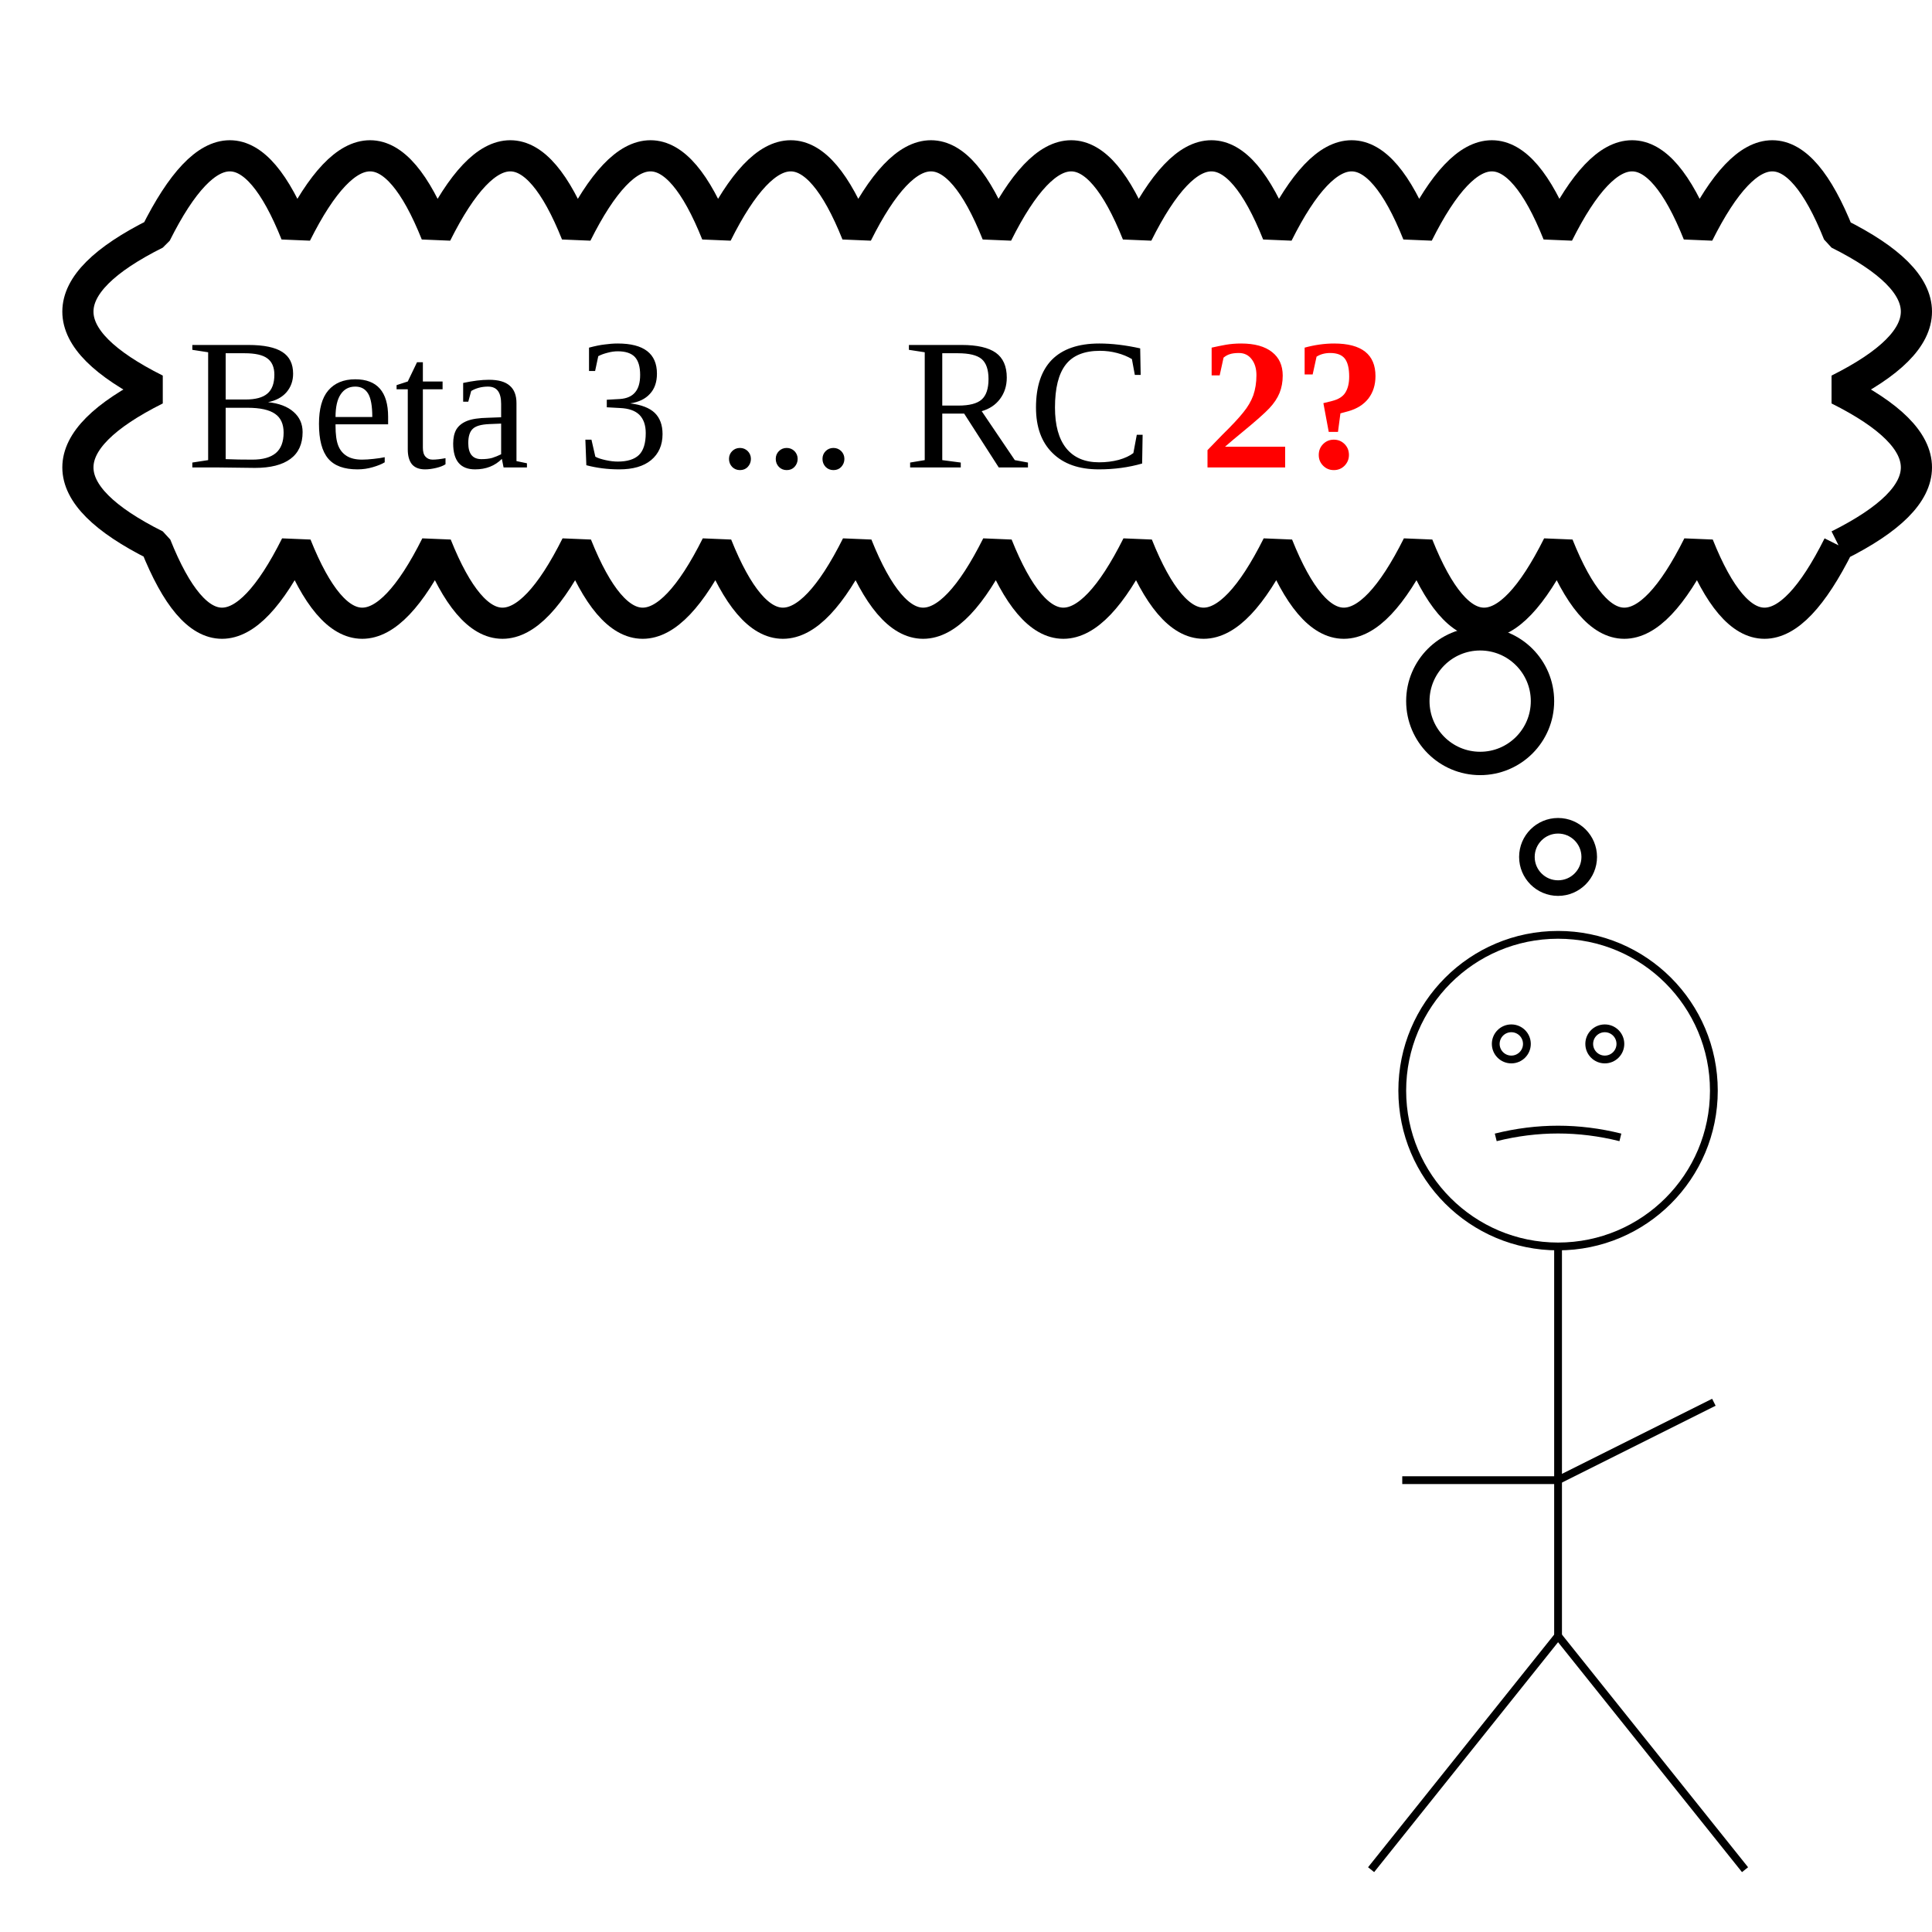
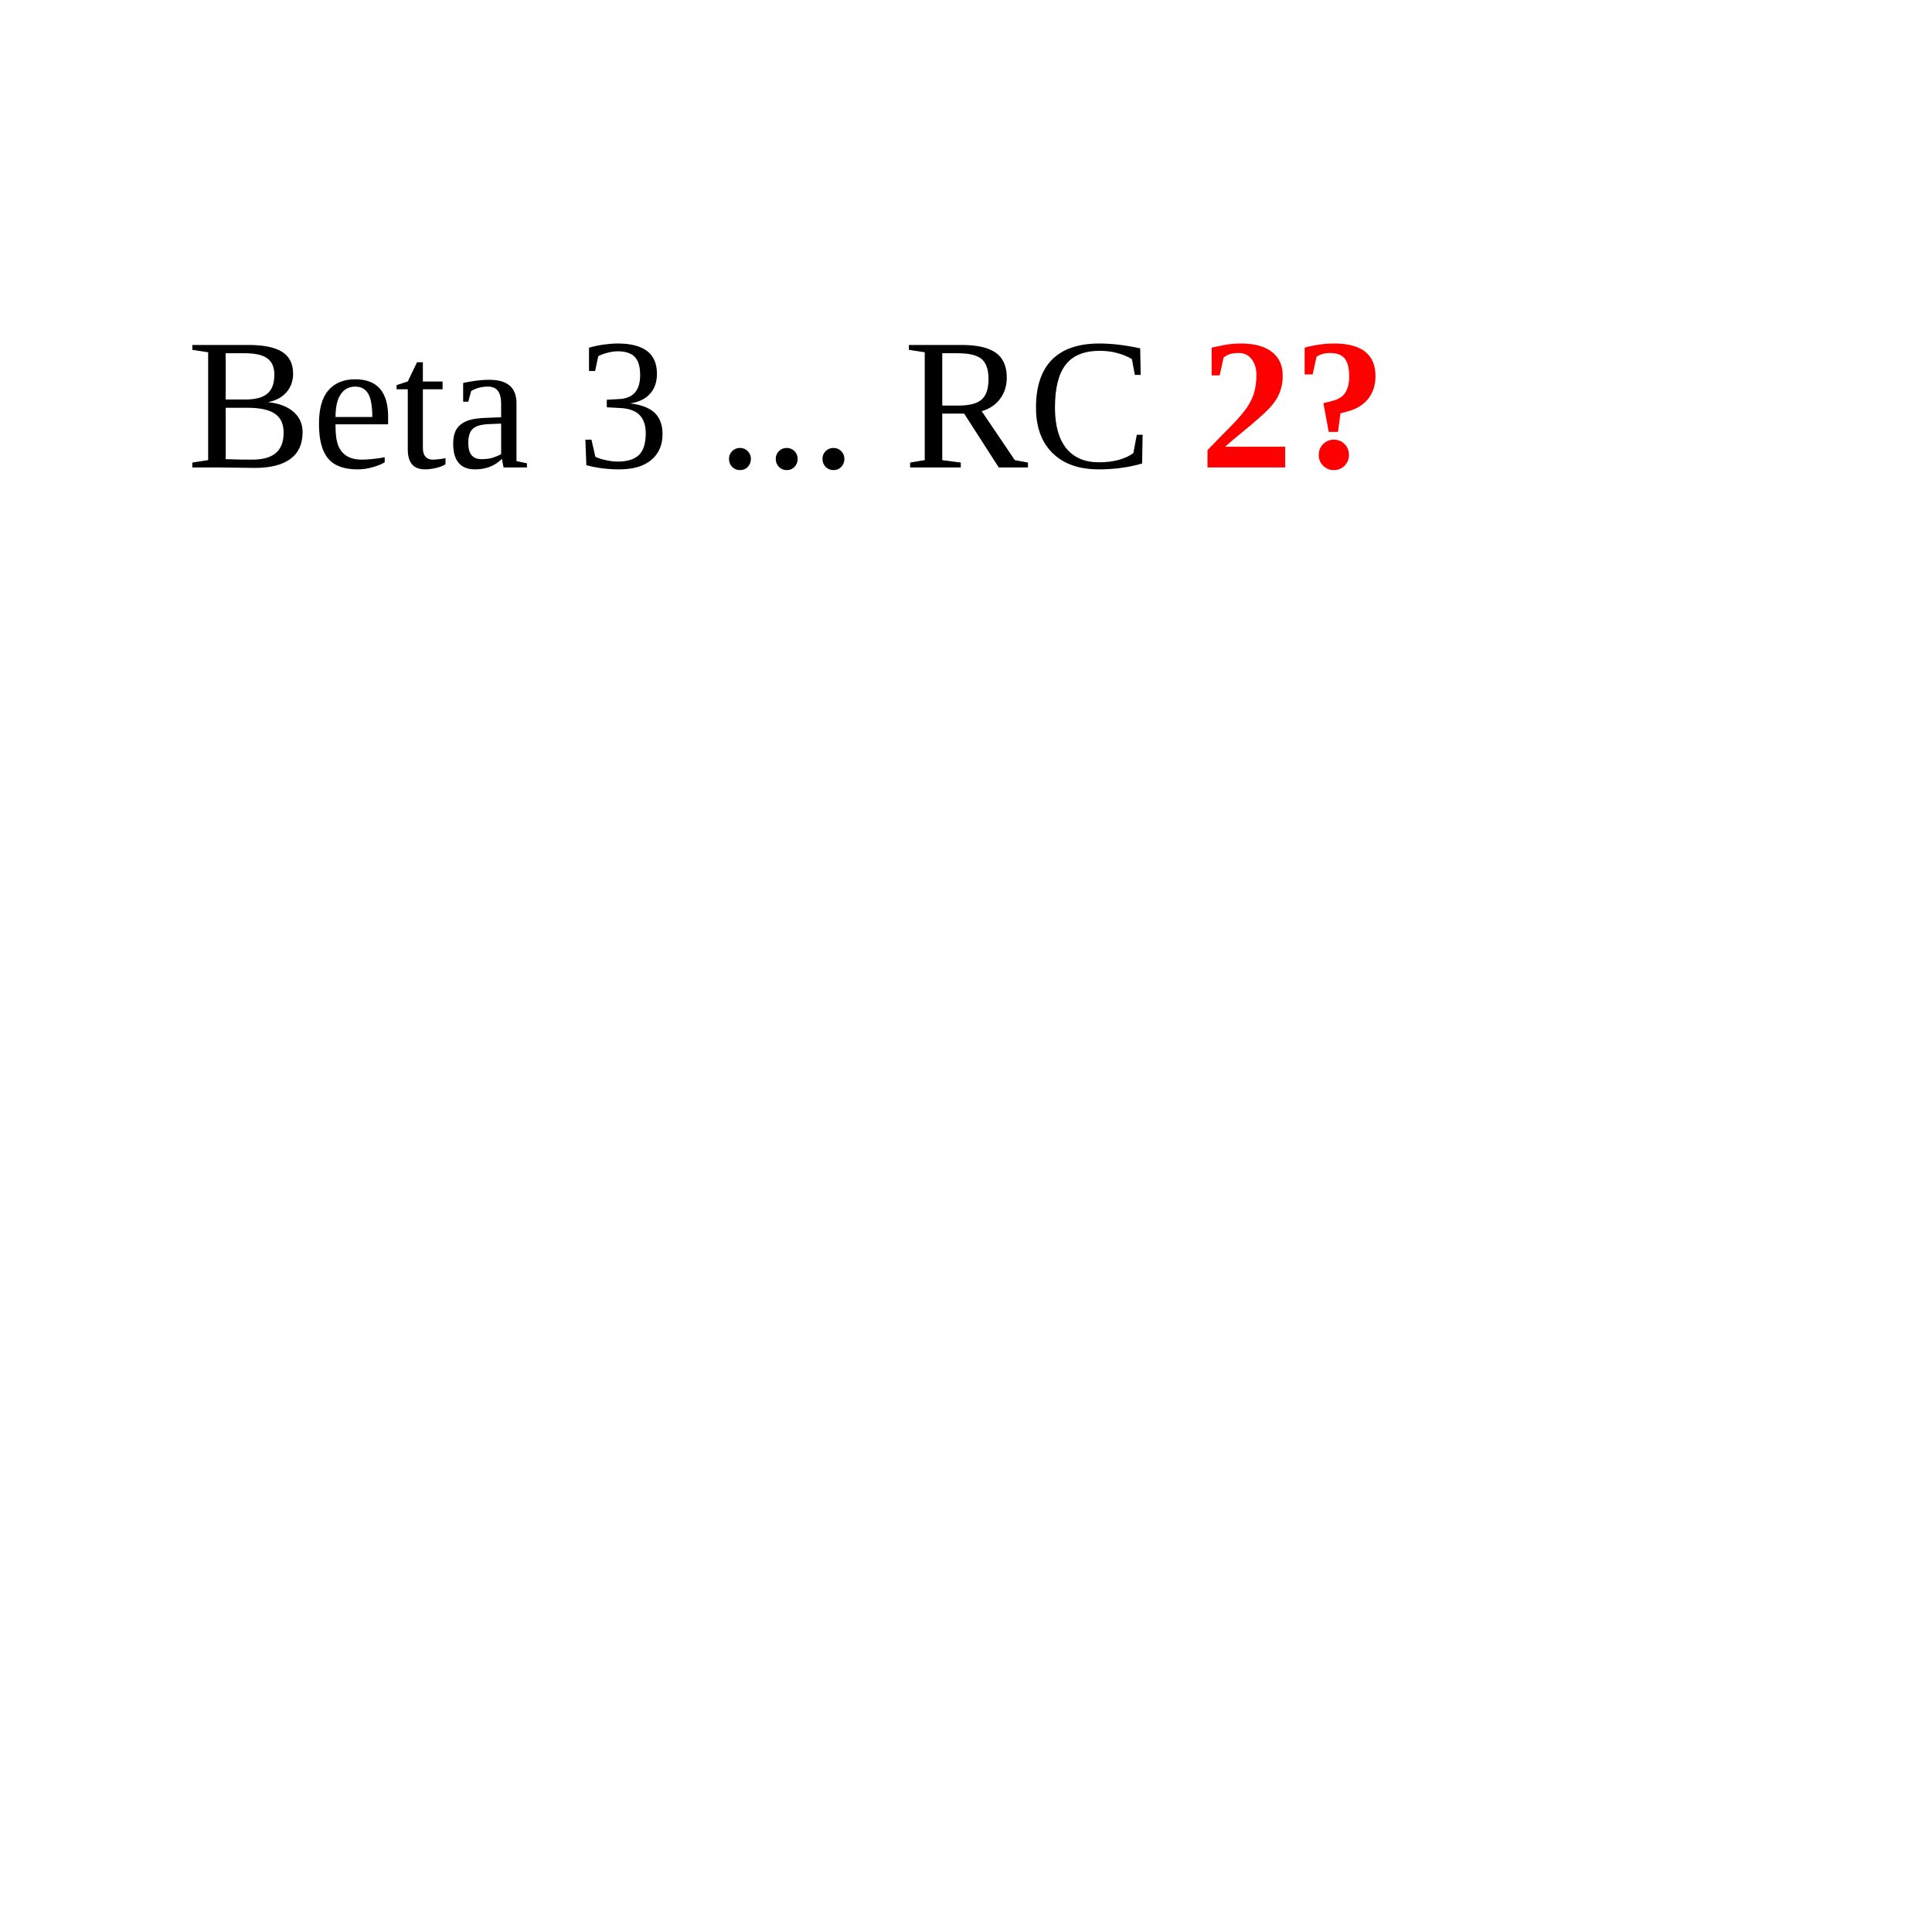
<svg xmlns="http://www.w3.org/2000/svg" width="400" height="400" viewBox="0 0 124 124">
  <defs>
    <style type="text/css">
+       g {
+         stroke: light-dark(black, white);
+       }
+       text {
+         fill: light-dark(black, white);
+       }
      .red {
        fill: red;
        font-weight: bold;
      }
    </style>
  </defs>
-   <g stroke="black" stroke-width=".5" fill="none">
+   <g stroke-width=".5" fill="none">
    <circle cx="100" cy="70" r="10" />
    <circle cx="97" cy="67" r="1" />
    <circle cx="103" cy="67" r="1" />
    <path d="M 96,73 q 4,-1,8,0" />
    <line x1="100" y1="80" x2="100" y2="105" />
    <line x1="100" y1="105" x2="88" y2="120" />
    <line x1="100" y1="105" x2="112" y2="120" />
    <line x1="90" y1="95" x2="100" y2="95" />
    <line x1="100" y1="95" x2="110" y2="90" />
  </g>
-   <g stroke="black" fill="none">
+   <g fill="none">
    <circle cx="100" cy="55" r="2" stroke-width="1" />
    <circle cx="95" cy="45" r="4" stroke-width="1.5" />
    <path stroke-miterlimit="1" d="M 118,35         q -5,10,-9,0           -5,10,-9,0           -5,10,-9,0           -5,10,-9,0           -5,10,-9,0           -5,10,-9,0           -5,10,-9,0           -5,10,-9,0           -5,10,-9,0           -5,10,-9,0           -5,10,-9,0           -5,10,-9,0           -10,-5,0,-10           -10,-5,0,-10           5,-10,9,0           5,-10,9,0           5,-10,9,0           5,-10,9,0           5,-10,9,0           5,-10,9,0           5,-10,9,0           5,-10,9,0           5,-10,9,0           5,-10,9,0           5,-10,9,0           5,-10,9,0           10,5,0,10           10,5,0,10         " stroke-width="2" />
  </g>
-   <text x="12" y="30" fill="#000">Beta 3 ... RC <tspan class="red" letter-spacing="0">2?</tspan>
+   <text x="12" y="30">Beta 3 ... RC <tspan class="red" letter-spacing="0">2?</tspan>
  </text>
</svg>
